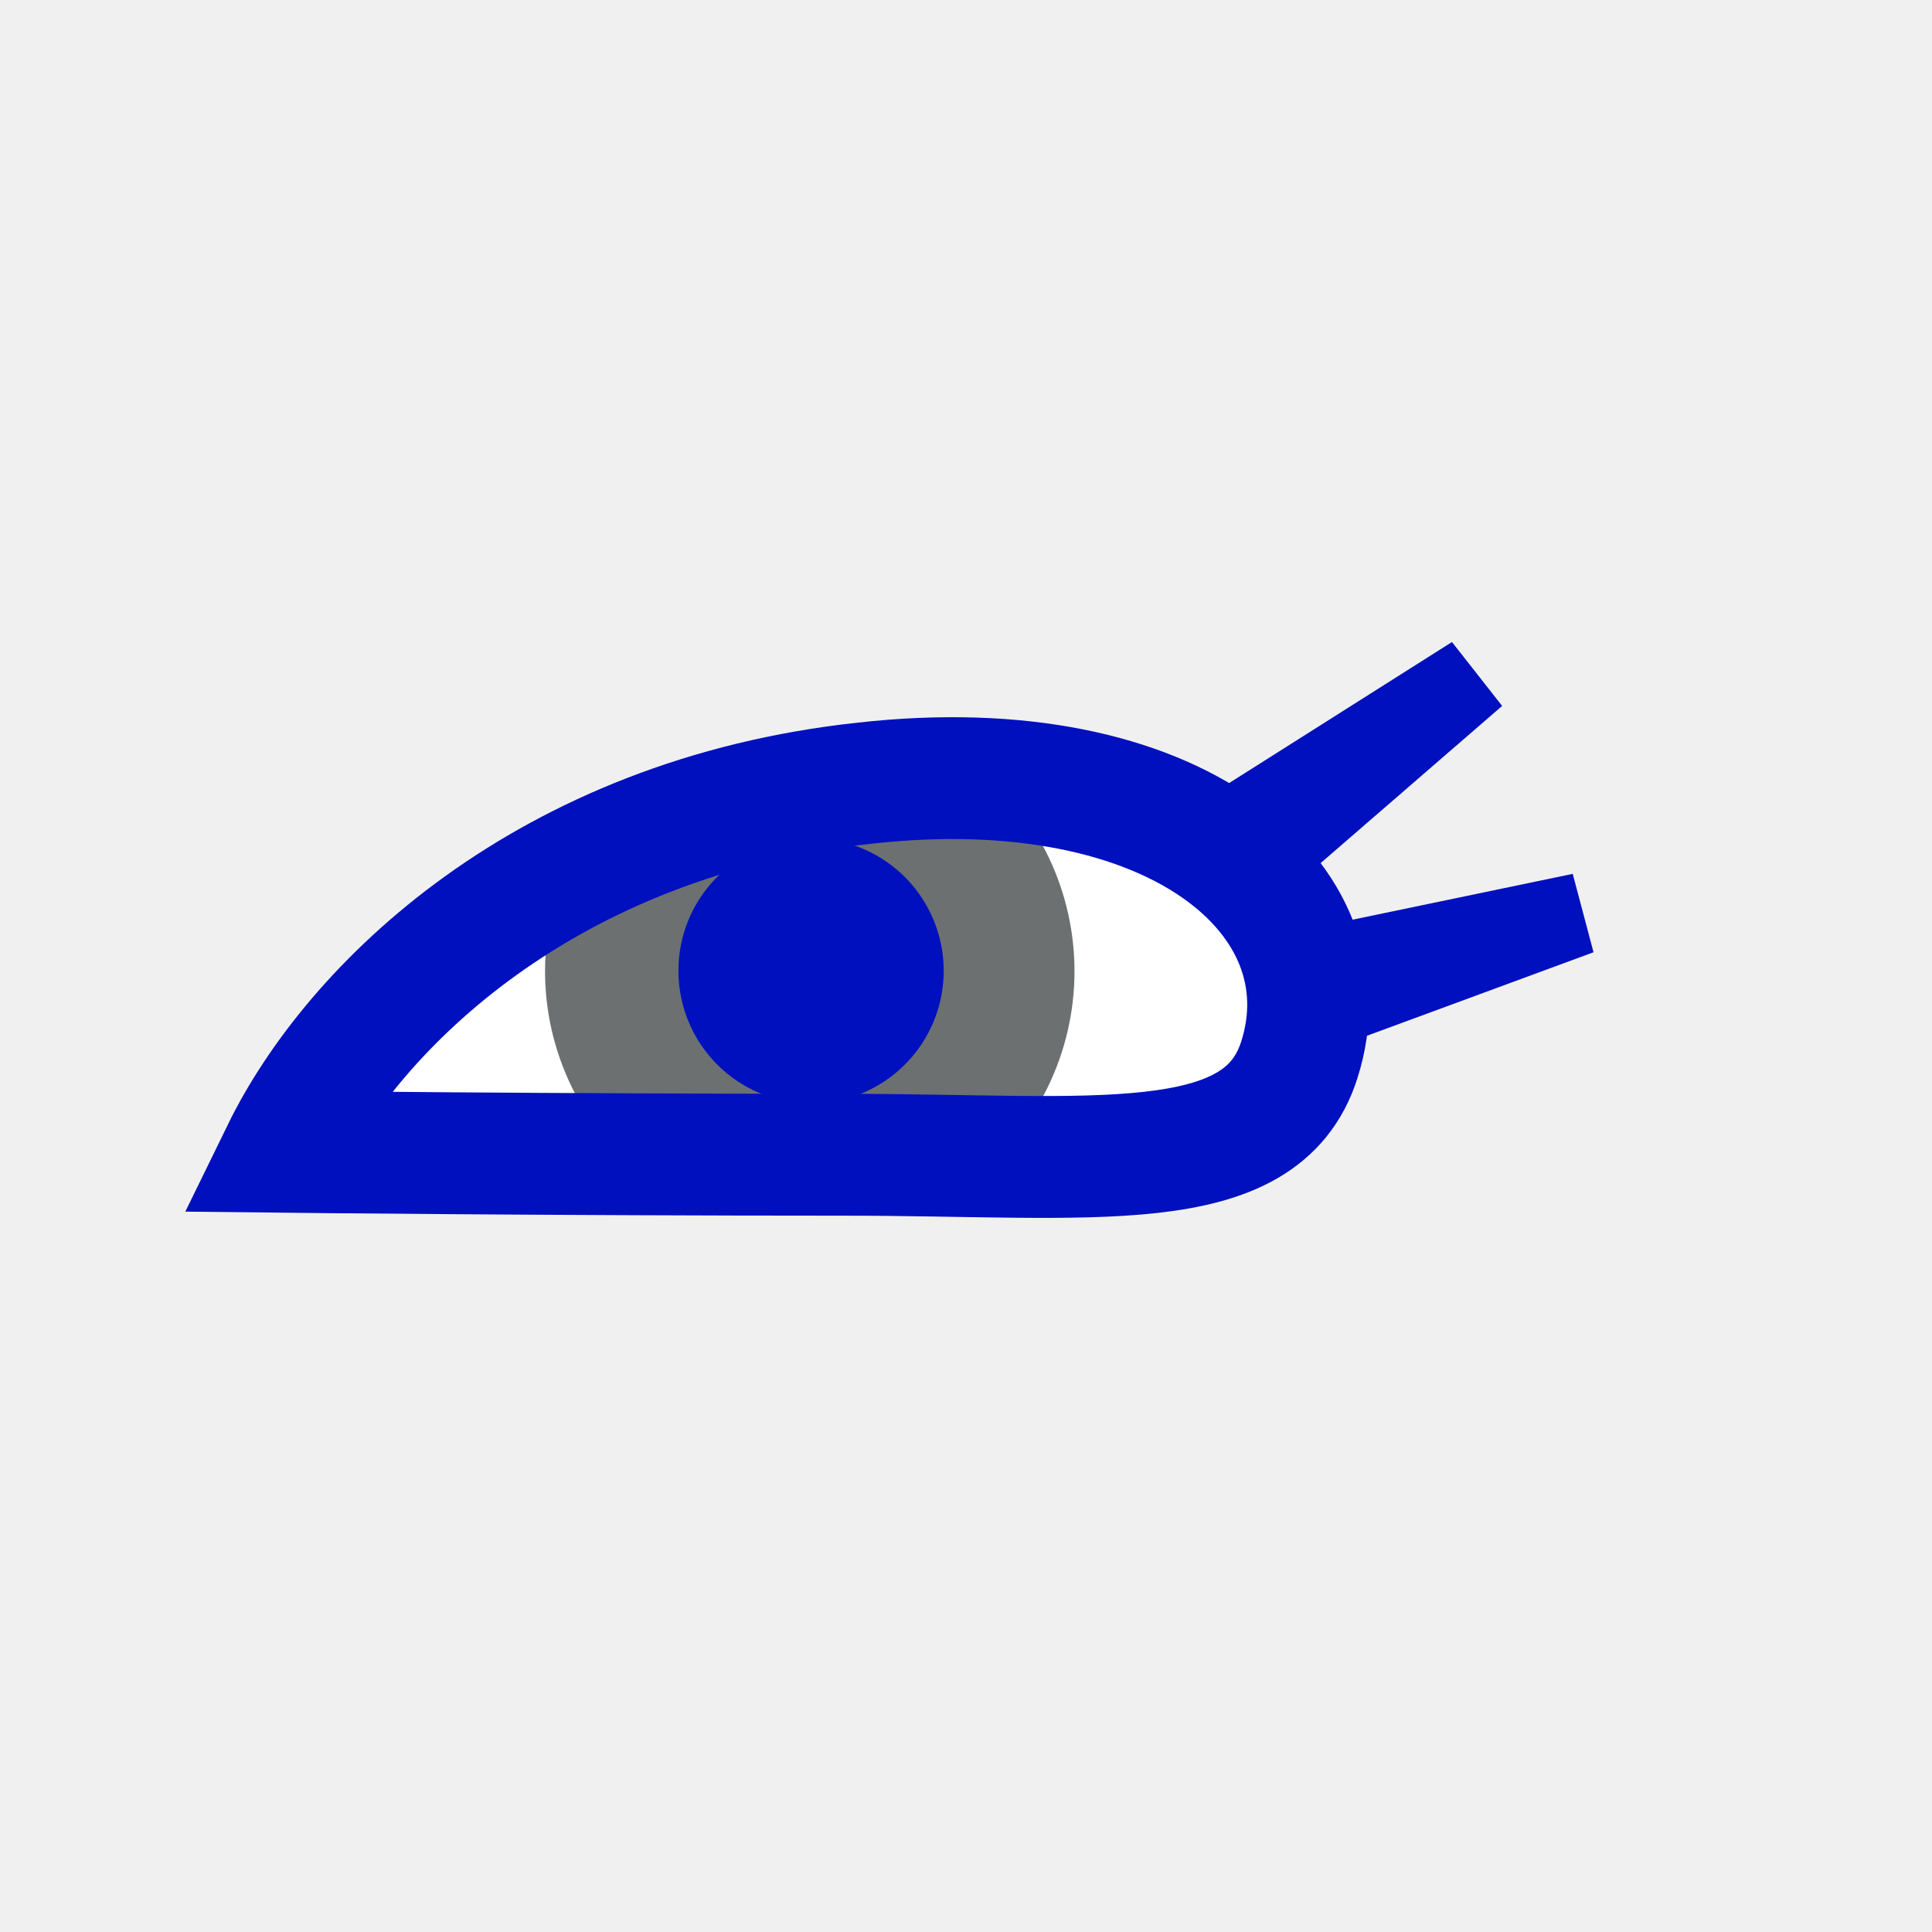
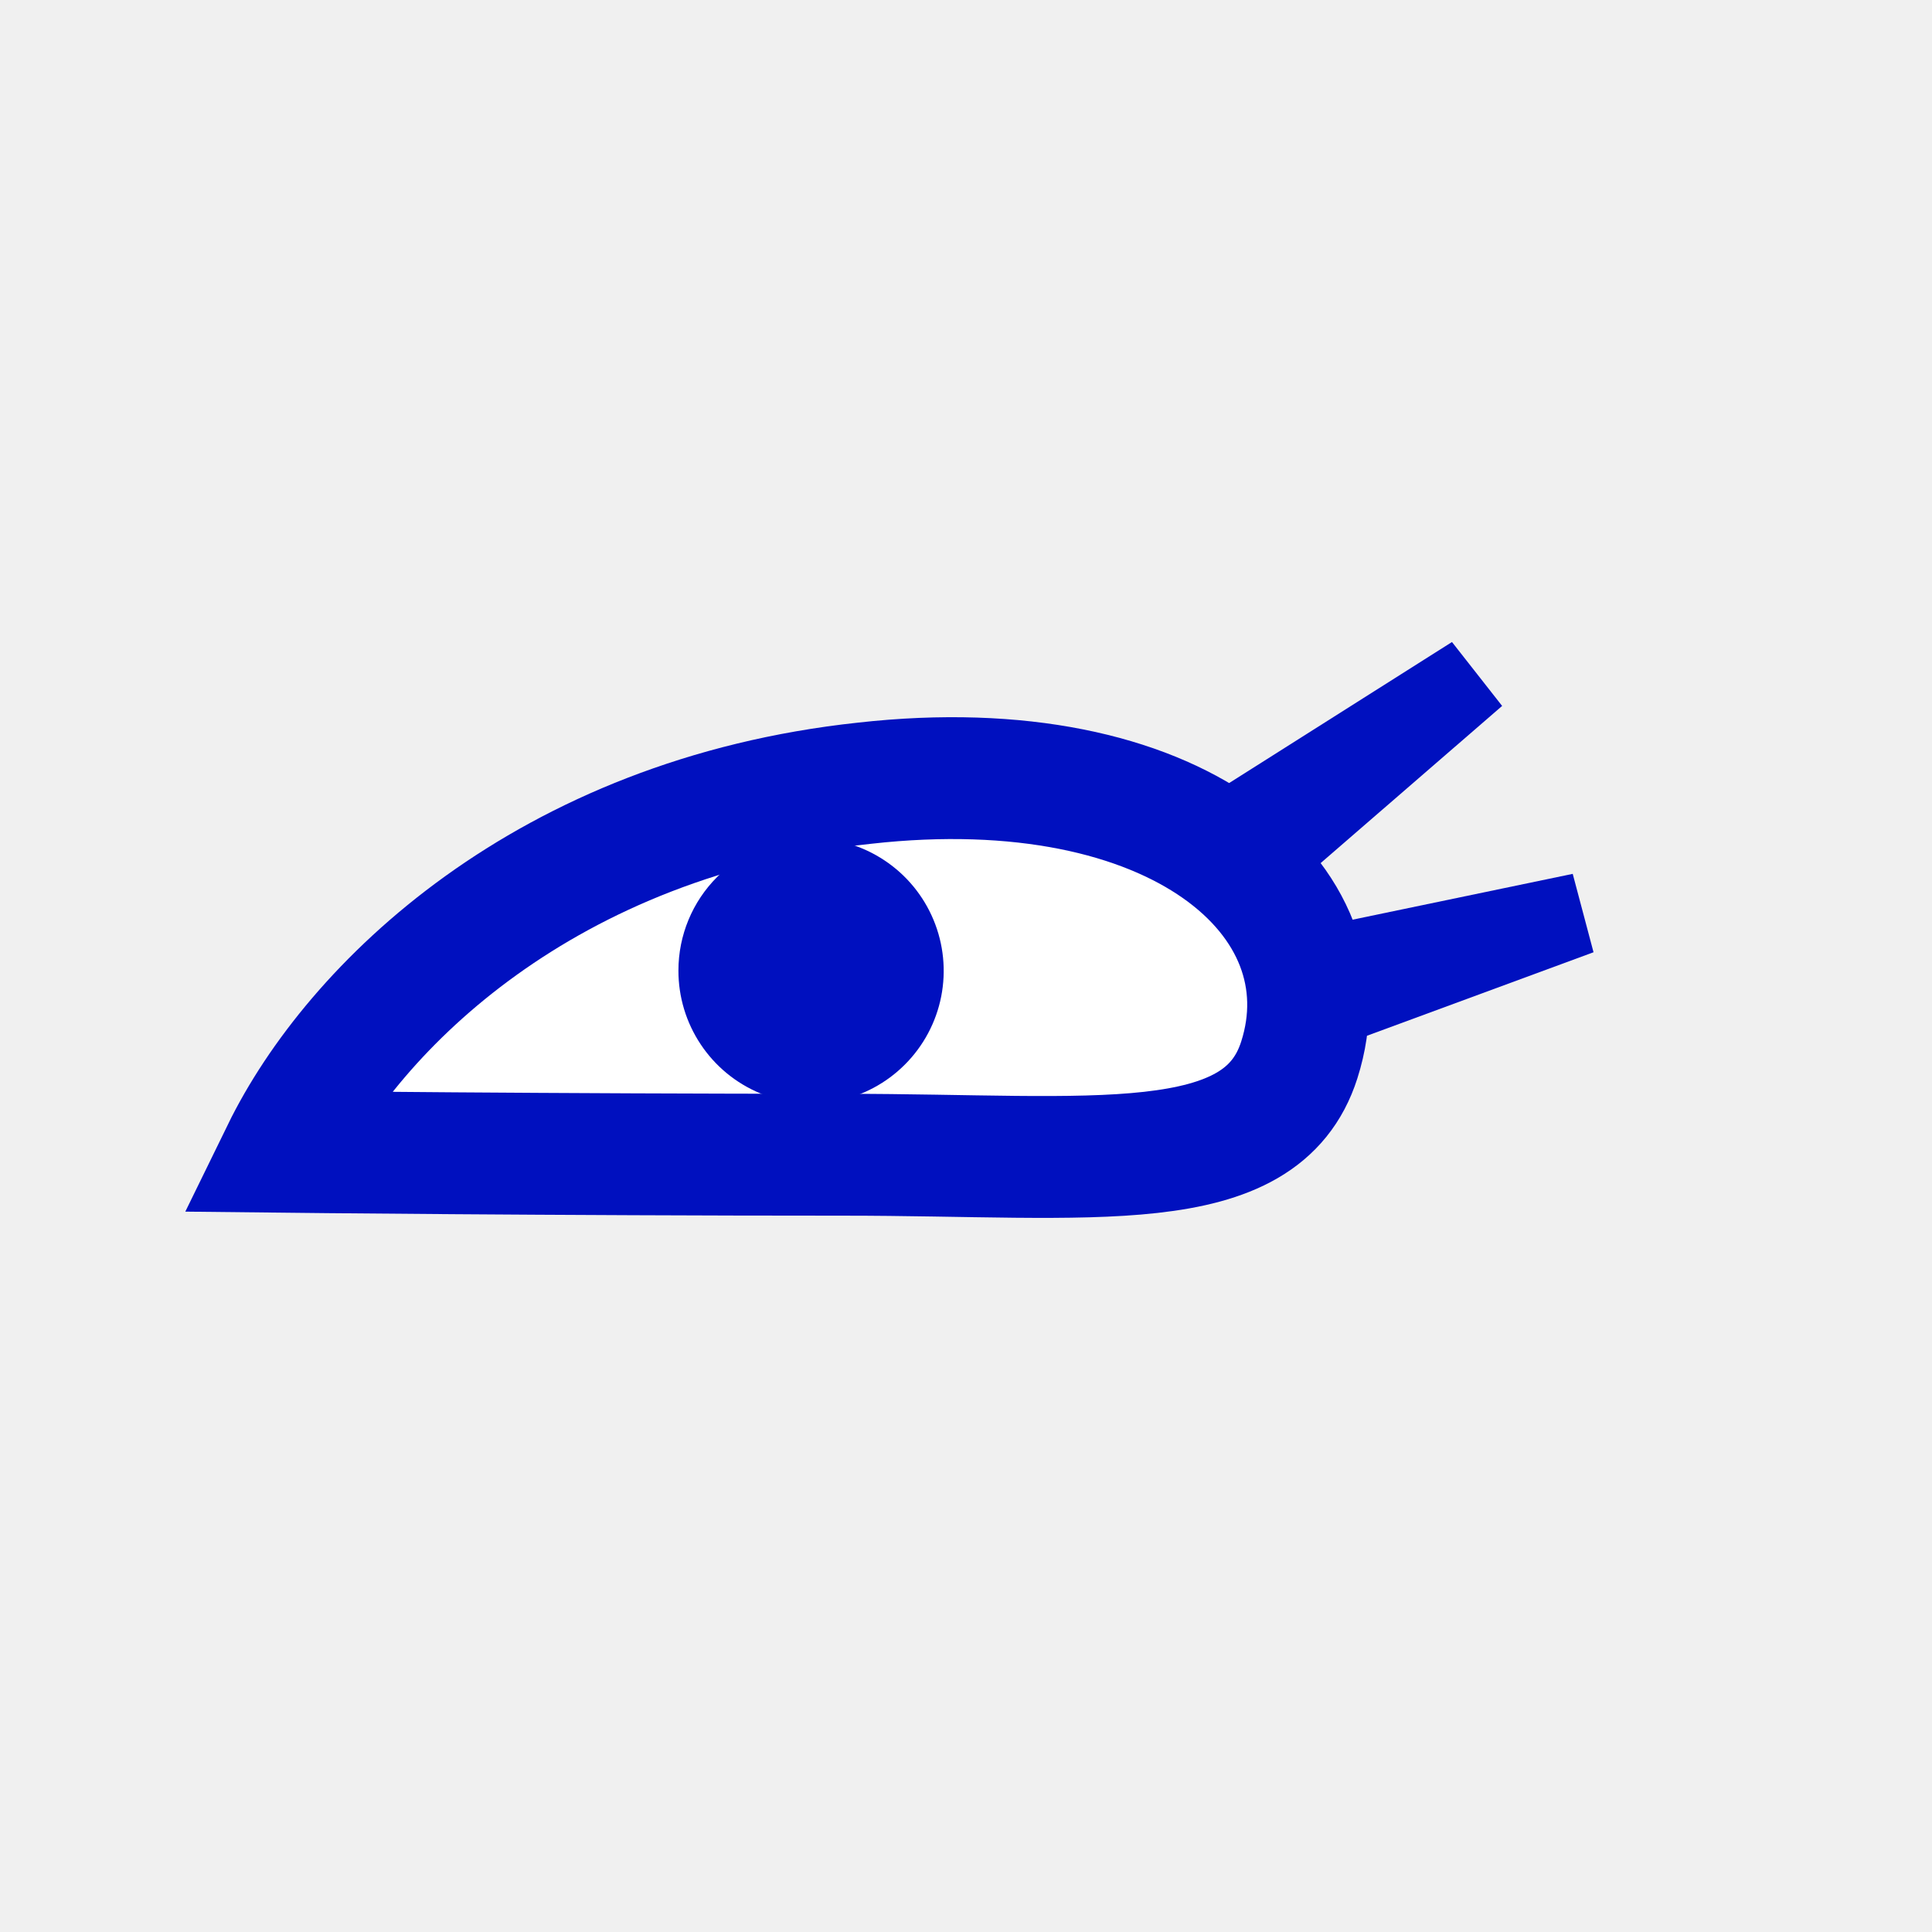
<svg xmlns="http://www.w3.org/2000/svg" width="52" height="52" viewBox="0 0 52 52" fill="none">
  <g id="eyes-25">
    <path id="Vector" d="M22.72 31.08C14.83 31.08 7.6 31 7.6 31C9.52 27.07 14.71 22 23.27 21.08C31.66 20.14 36.35 24.21 34.97 28.53C33.94 31.76 29.43 31.08 22.72 31.08Z" fill="white" />
-     <path id="Vector_2" d="M15 24C14.779 24.692 14.667 25.414 14.67 26.14C14.67 27.879 15.307 29.558 16.46 30.86C17.76 32.33 25.03 32.68 26.25 31.7C27.077 31.038 27.746 30.199 28.208 29.245C28.67 28.291 28.913 27.247 28.92 26.187C28.927 25.127 28.697 24.079 28.247 23.119C27.797 22.16 27.139 21.313 26.32 20.64C25.12 19.61 15.94 21.09 15 24Z" fill="#6C7070" />
+     <path id="Vector_2" d="M15 24C14.779 24.692 14.667 25.414 14.67 26.14C14.67 27.879 15.307 29.558 16.46 30.86C17.76 32.33 25.03 32.68 26.25 31.7C27.077 31.038 27.746 30.199 28.208 29.245C28.67 28.291 28.913 27.247 28.92 26.187C28.927 25.127 28.697 24.079 28.247 23.119C27.797 22.16 27.139 21.313 26.32 20.64C25.12 19.61 15.94 21.09 15 24Z" fill="{{eye-fill}}" />
    <path id="Vector_3" d="M18.26 26.12C18.258 26.827 18.466 27.519 18.858 28.107C19.249 28.696 19.806 29.155 20.459 29.426C21.112 29.698 21.831 29.769 22.524 29.632C23.218 29.494 23.855 29.154 24.354 28.654C24.854 28.155 25.195 27.517 25.332 26.824C25.469 26.131 25.398 25.412 25.126 24.759C24.855 24.107 24.396 23.549 23.807 23.158C23.219 22.766 22.527 22.558 21.82 22.56C20.876 22.56 19.97 22.935 19.303 23.603C18.635 24.27 18.26 25.176 18.26 26.12Z" fill="#0010BF" />
    <path id="Vector_4" d="M22.72 31.08C14.83 31.08 7.6 31 7.6 31C9.52 27.07 14.71 22 23.27 21.08C31.66 20.14 36.35 24.21 34.97 28.53C33.94 31.76 29.43 31.08 22.72 31.08Z" stroke="#0010BF" stroke-width="3.28" stroke-linecap="square" />
    <path id="Vector_5" d="M42.89 25.63L35.89 28.21L34.98 25.05L42.33 23.52L42.89 25.63ZM40.43 19L34.76 23.91L32.76 21.28L39.08 17.28L40.43 19Z" fill="#0010BF" />
  </g>
</svg>
